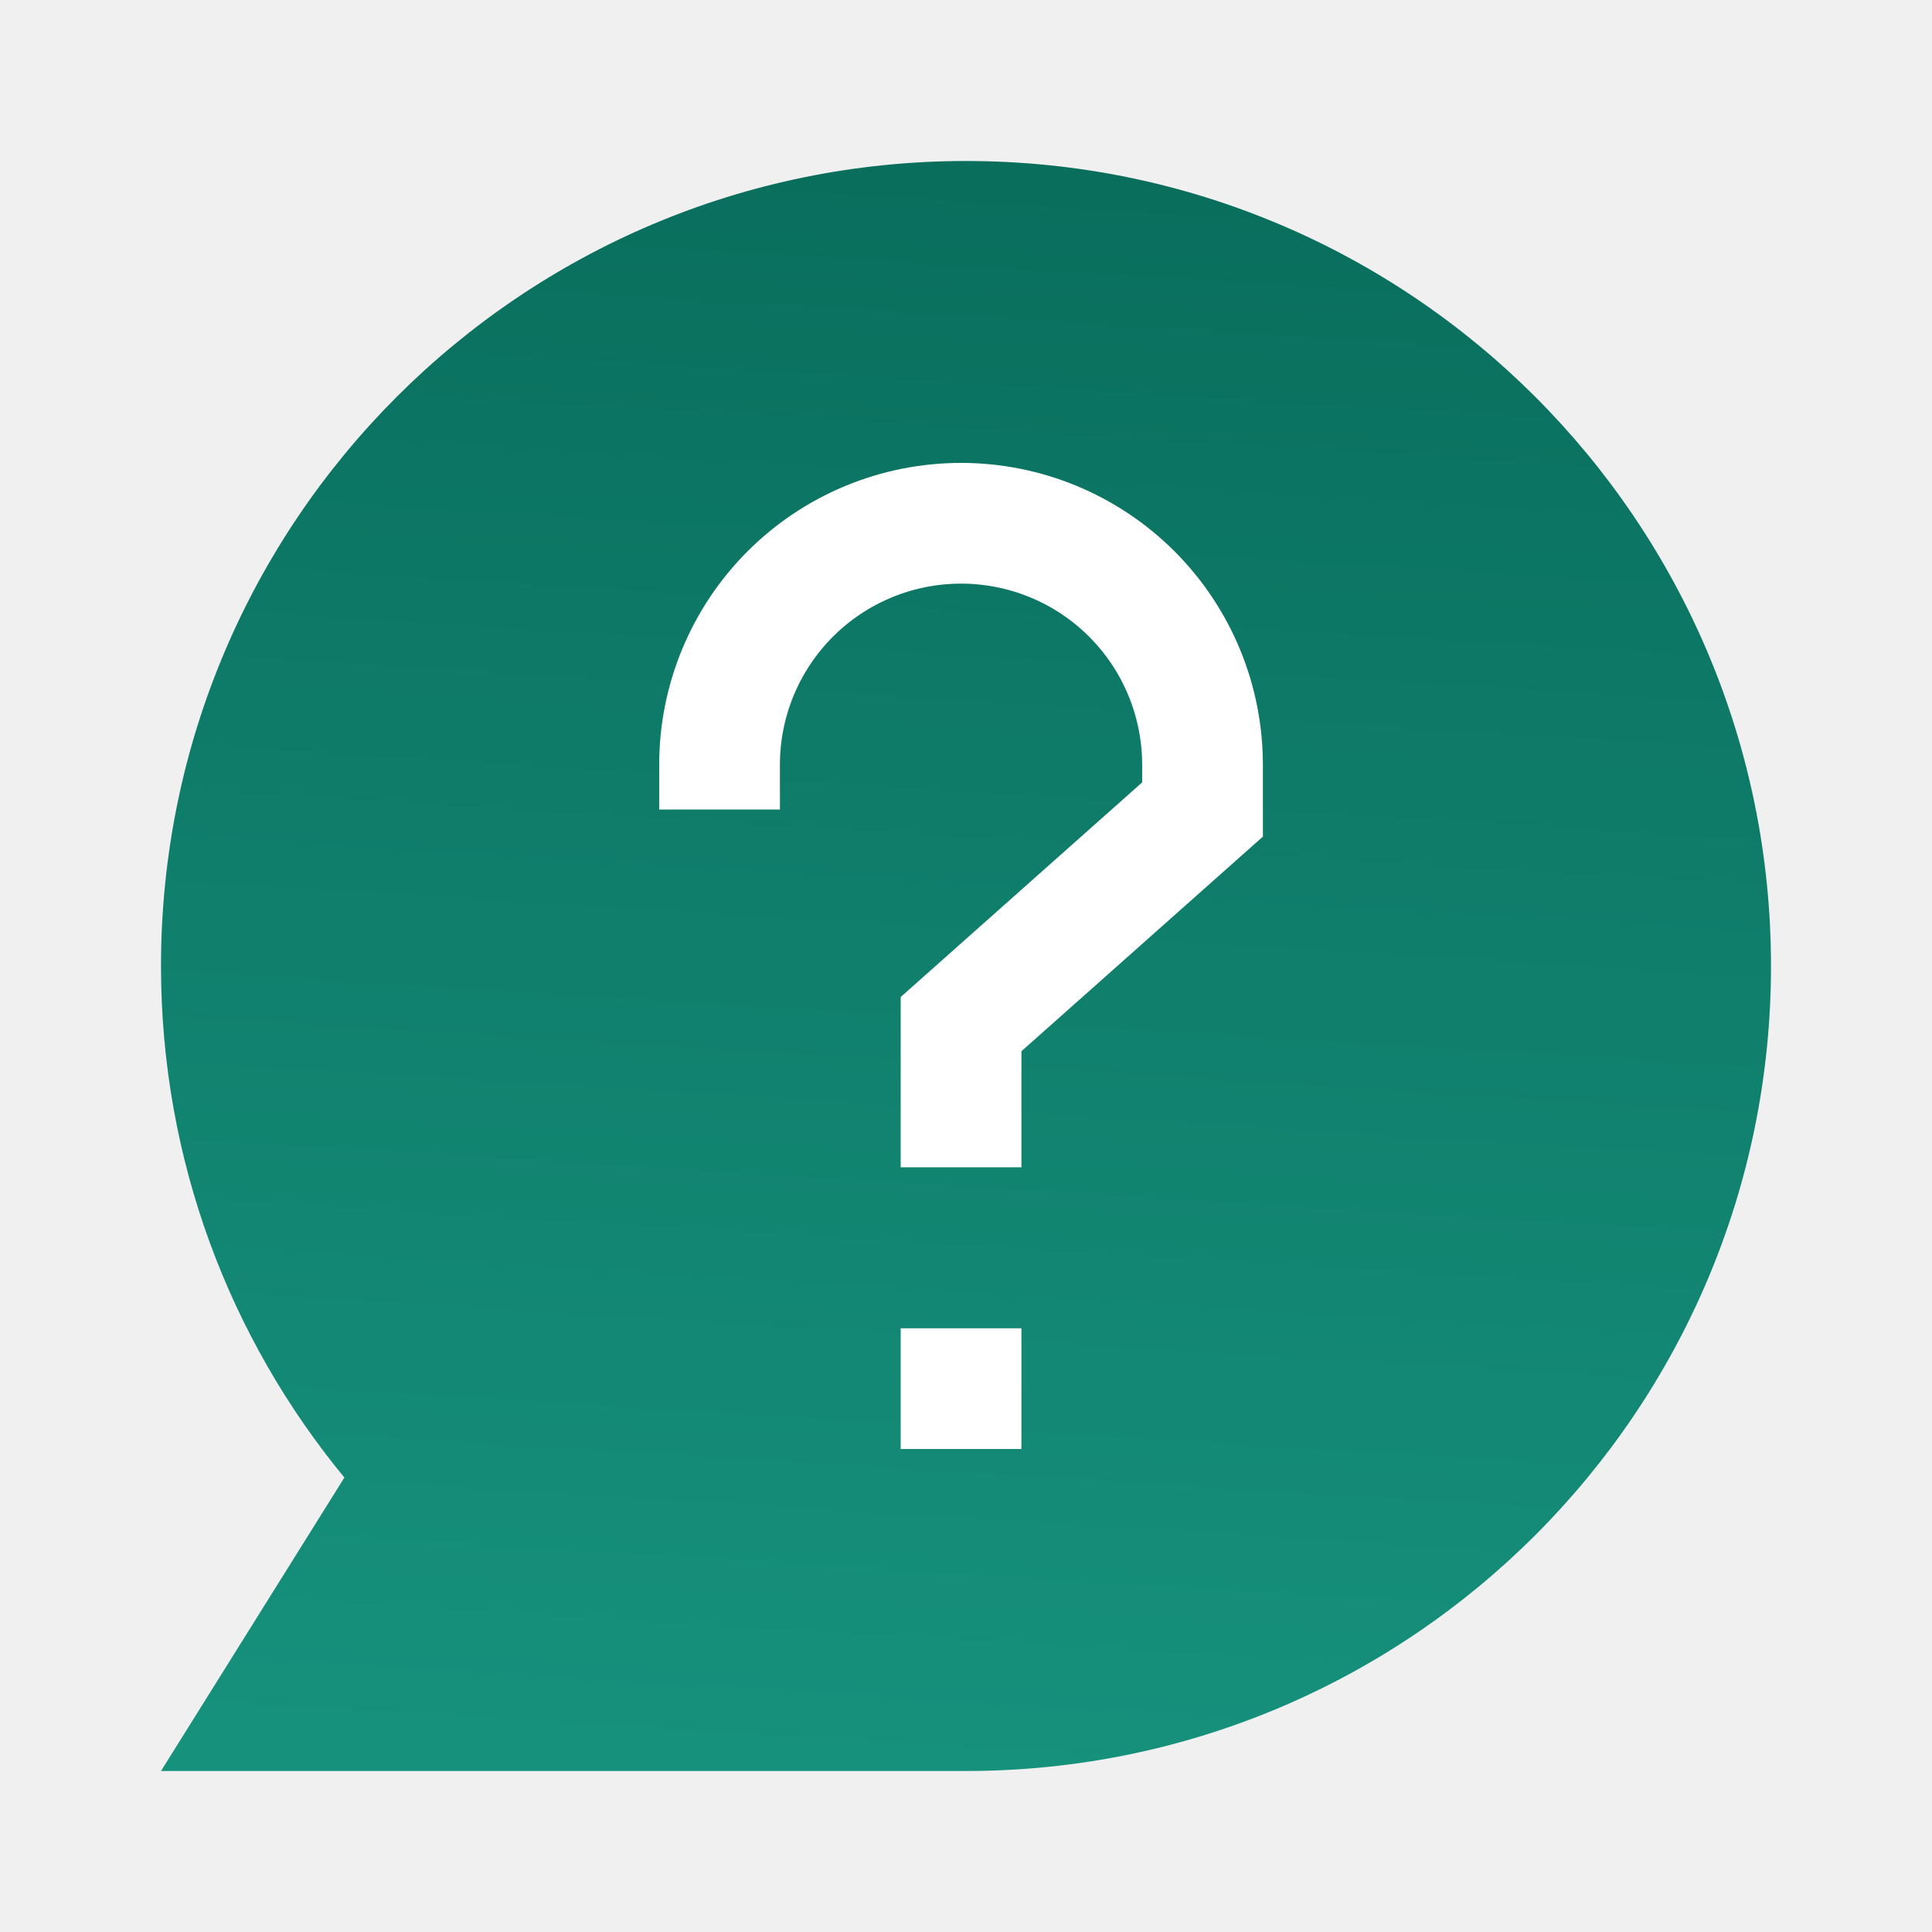
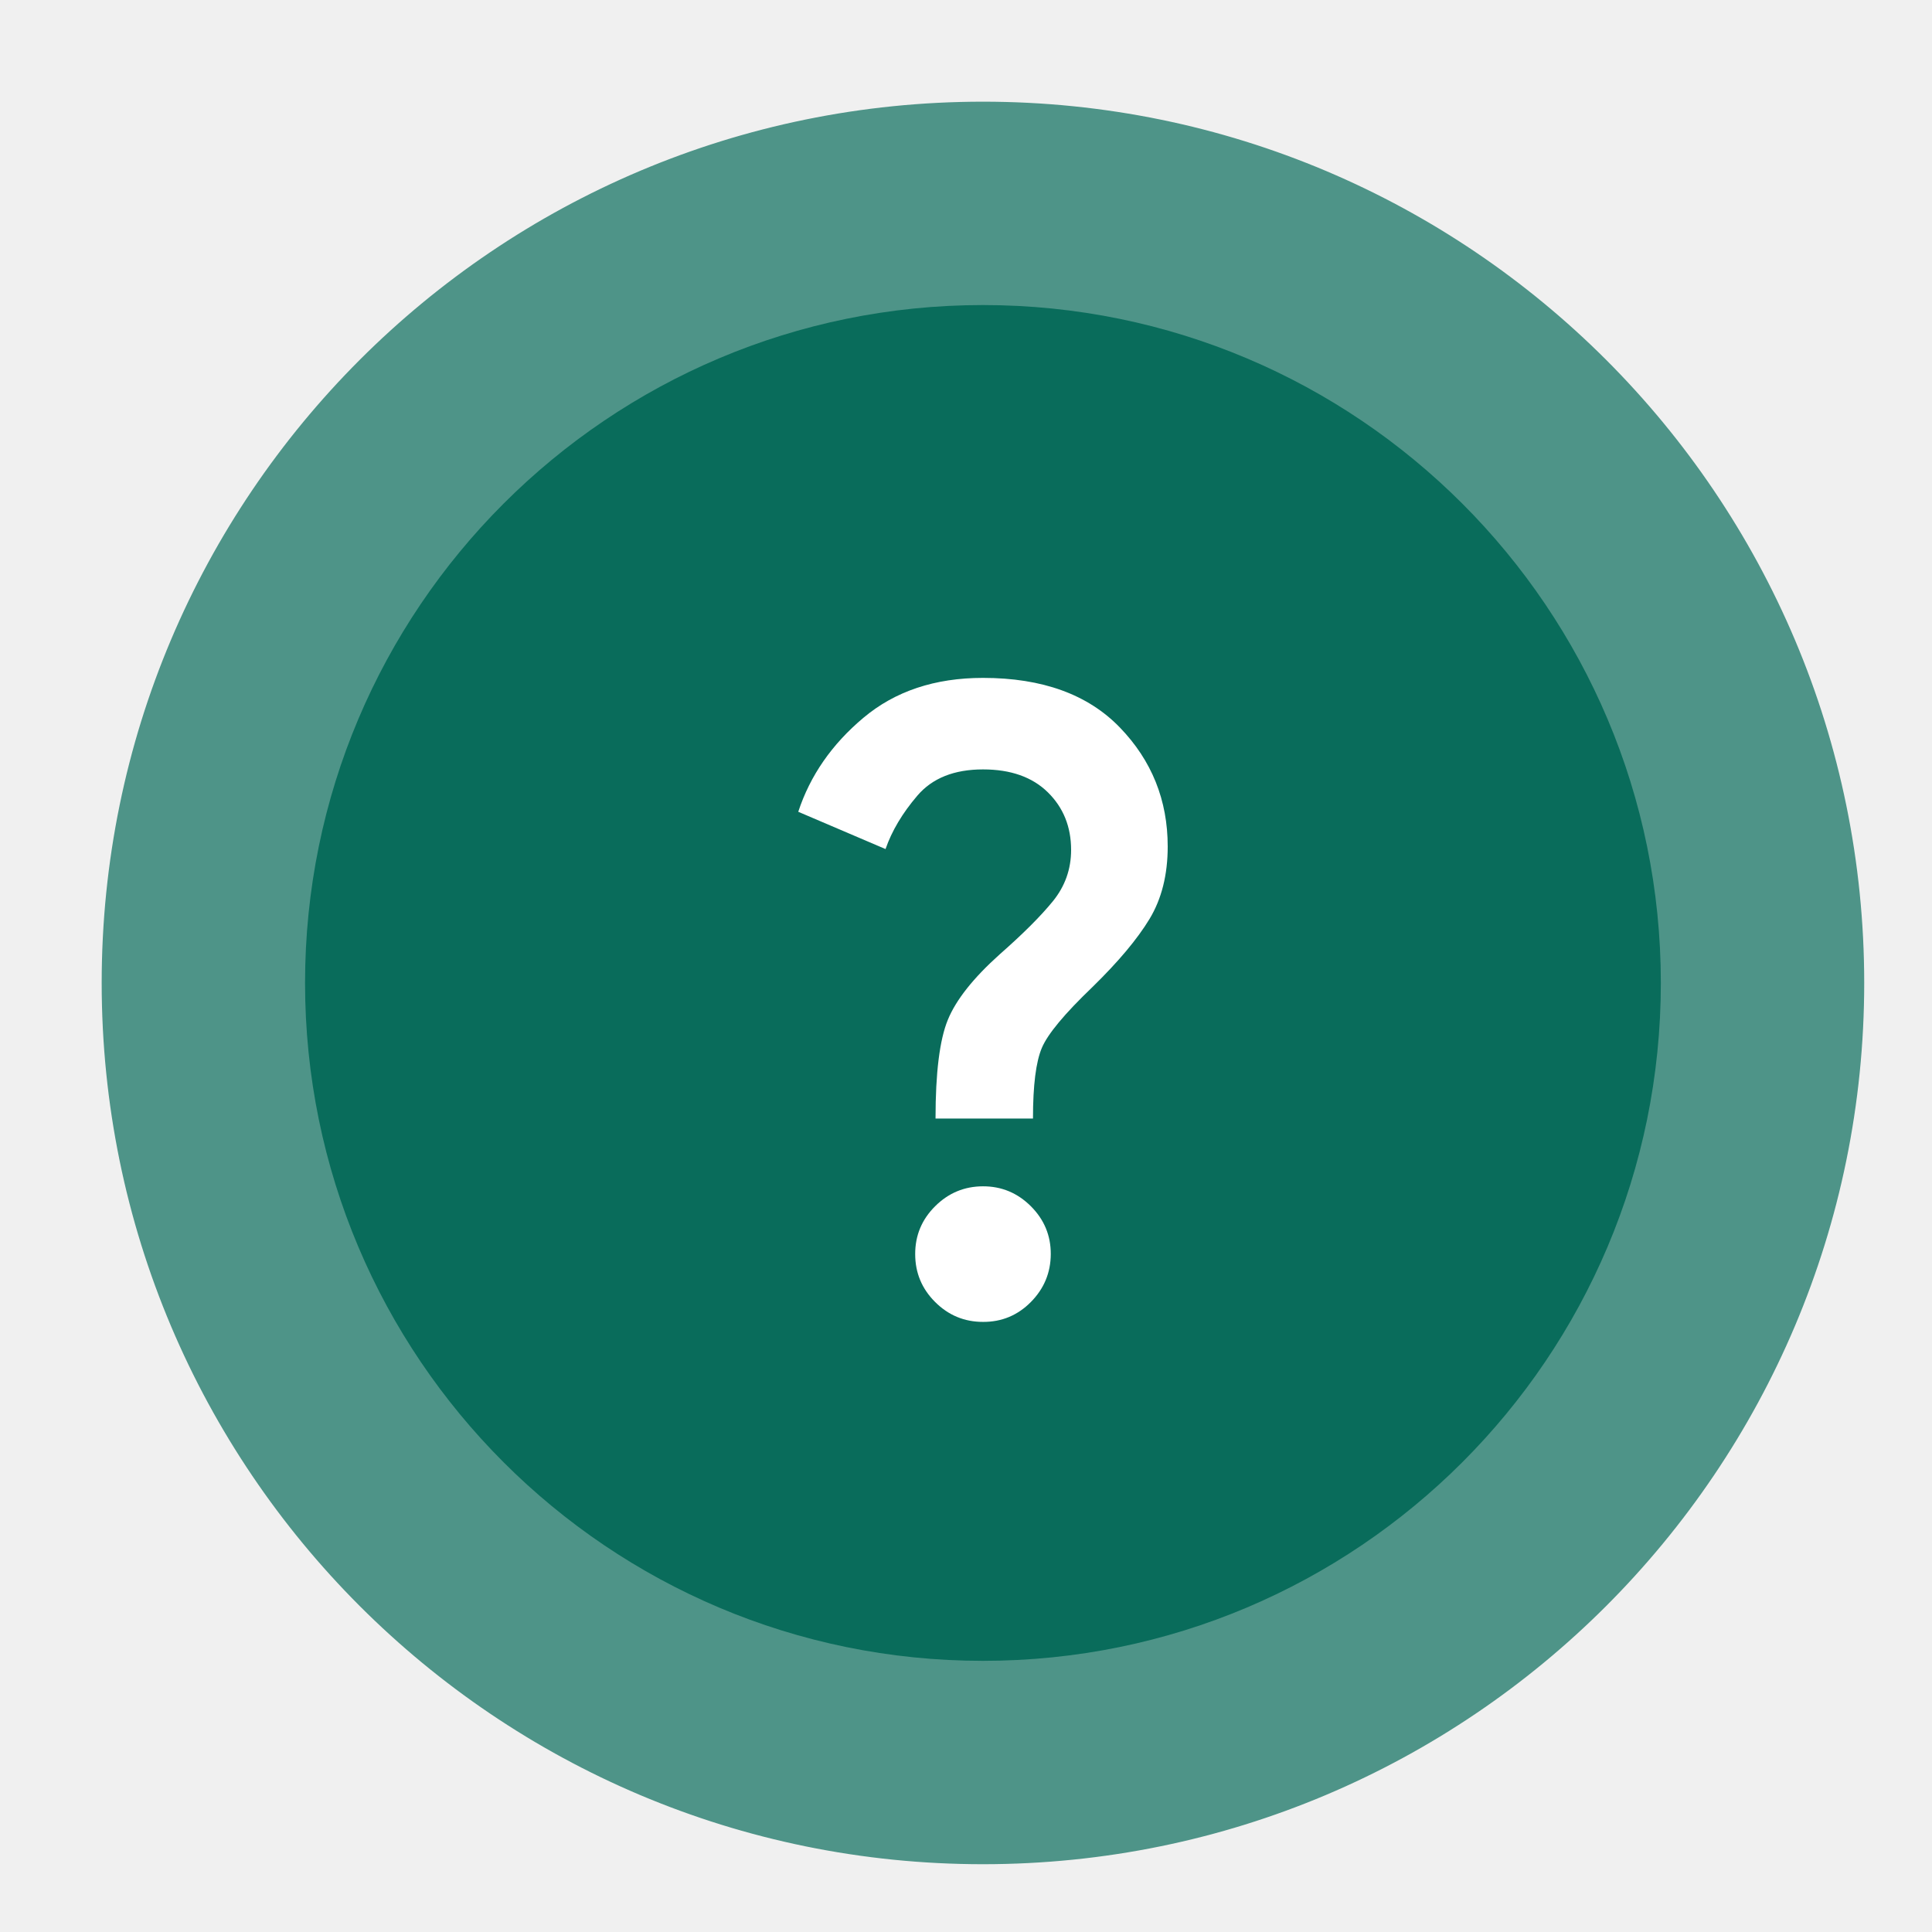
<svg xmlns="http://www.w3.org/2000/svg" width="57" height="57" viewBox="0 0 57 57" fill="none">
-   <path d="M28.5 52.25C41.617 52.25 52.25 41.617 52.25 28.5C52.25 15.383 41.617 4.75 28.5 4.75C15.383 4.75 4.75 15.383 4.75 28.5C4.75 34.231 6.781 39.489 10.16 43.593L4.75 52.25H28.5Z" fill="url(#paint0_linear_5535_41322)" />
-   <path d="M21.229 23.883V22.562C21.229 21.627 21.413 20.7 21.771 19.836C22.129 18.971 22.654 18.186 23.315 17.524C23.977 16.863 24.762 16.338 25.627 15.98C26.491 15.622 27.418 15.438 28.354 15.438C29.289 15.438 30.216 15.622 31.08 15.98C31.945 16.338 32.73 16.863 33.392 17.524C34.053 18.186 34.578 18.971 34.936 19.836C35.294 20.7 35.478 21.627 35.478 22.562V23.883L28.354 30.215V34.438M28.354 39.188V42.75" stroke="white" stroke-width="3.562" />
-   <defs>
-     <linearGradient id="paint0_linear_5535_41322" x1="30.13" y1="2.7" x2="27.131" y2="52.077" gradientUnits="userSpaceOnUse">
-       <stop stop-color="#096C5B" />
-       <stop offset="1" stop-color="#16917C" />
-     </linearGradient>
-   </defs>
+   <circle opacity="0.7" cx="29" cy="29" r="25.5" fill="#096C5B" stroke="#096C5B" />
+   <circle cx="29" cy="29" r="20" fill="#096C5B" />
+   <path d="M27.601 33C27.601 31.65 27.722 30.679 27.964 30.088C28.206 29.497 28.718 28.851 29.501 28.15C30.184 27.55 30.705 27.029 31.064 26.588C31.422 26.147 31.601 25.642 31.601 25.075C31.601 24.392 31.372 23.825 30.914 23.375C30.456 22.925 29.818 22.7 29.001 22.7C28.151 22.7 27.505 22.958 27.064 23.475C26.622 23.992 26.31 24.517 26.126 25.05L23.551 23.95C23.901 22.883 24.542 21.958 25.476 21.175C26.409 20.392 27.584 20 29.001 20C30.751 20 32.097 20.488 33.039 21.463C33.981 22.438 34.451 23.609 34.451 24.975C34.451 25.808 34.272 26.521 33.914 27.113C33.556 27.705 32.993 28.376 32.226 29.125C31.409 29.908 30.913 30.504 30.739 30.913C30.564 31.322 30.476 32.017 30.476 33H27.601ZM29.001 39C28.451 39 27.98 38.804 27.589 38.413C27.197 38.022 27.001 37.551 27.001 37C27 36.449 27.196 35.979 27.589 35.588C27.981 35.197 28.452 35.001 29.001 35C29.549 34.999 30.02 35.195 30.414 35.588C30.807 35.981 31.003 36.452 31.001 37C30.999 37.548 30.803 38.019 30.414 38.413C30.024 38.807 29.553 39.003 29.001 39Z" fill="white" />
</svg>
